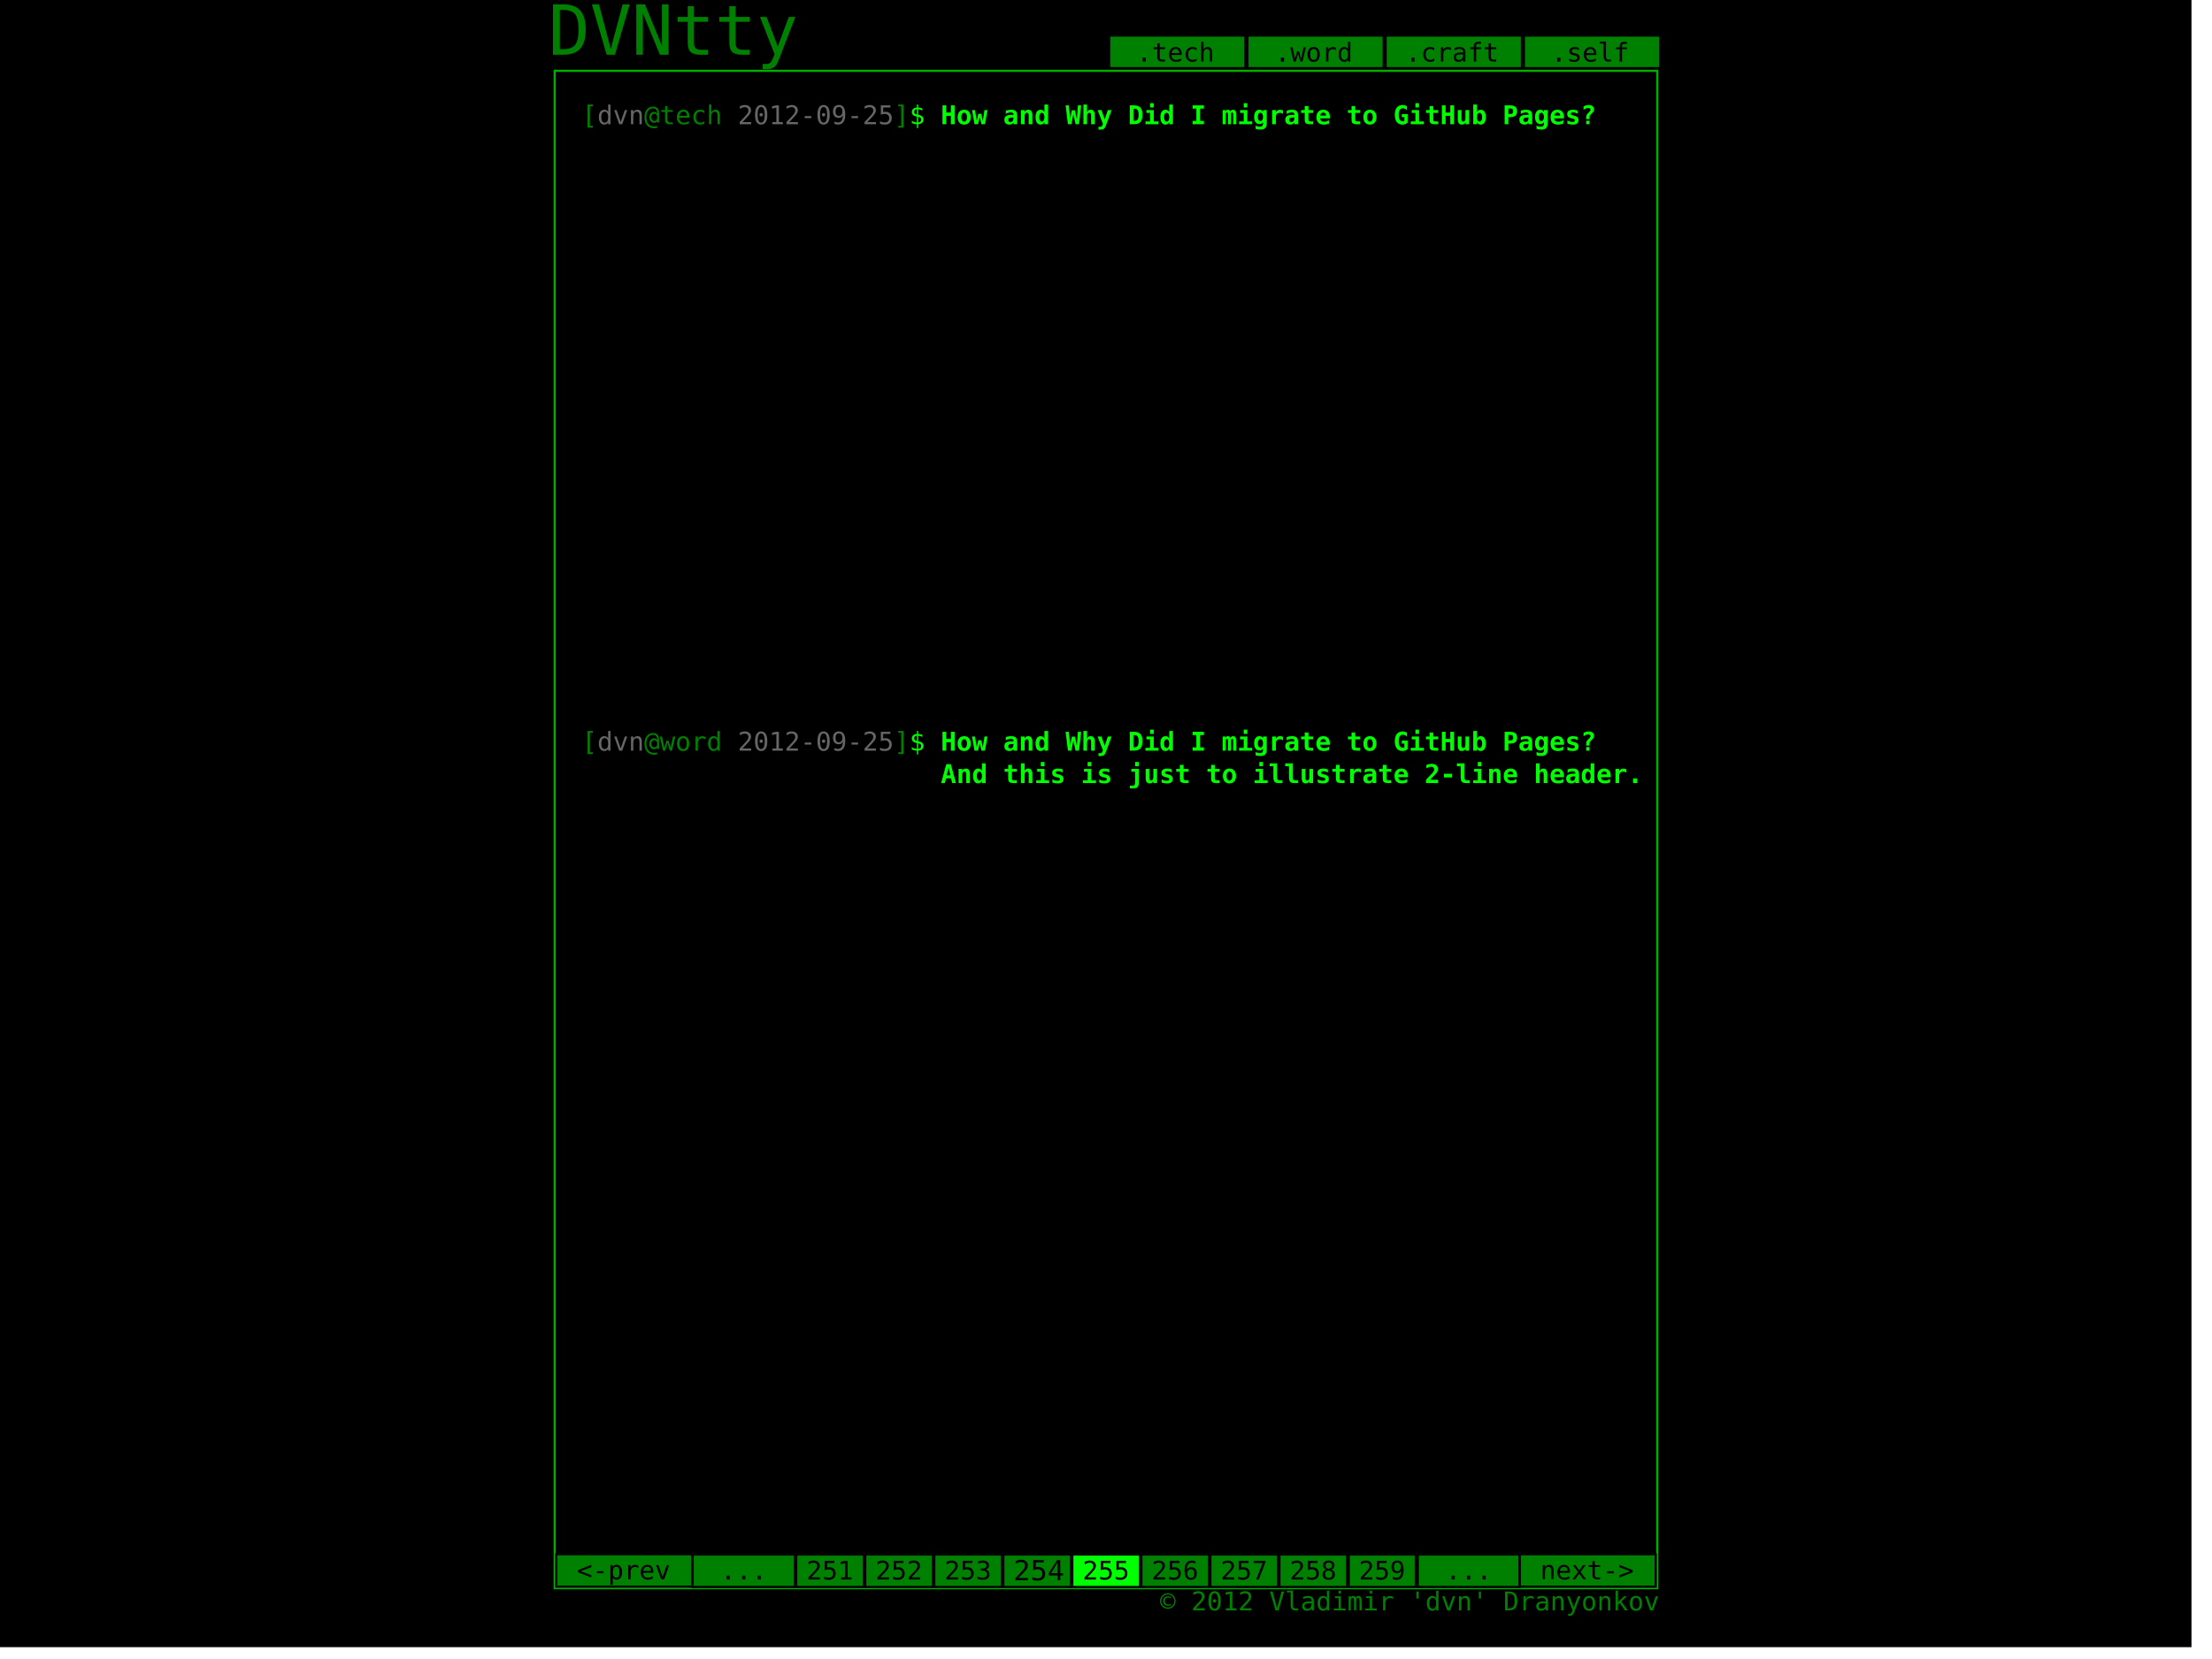
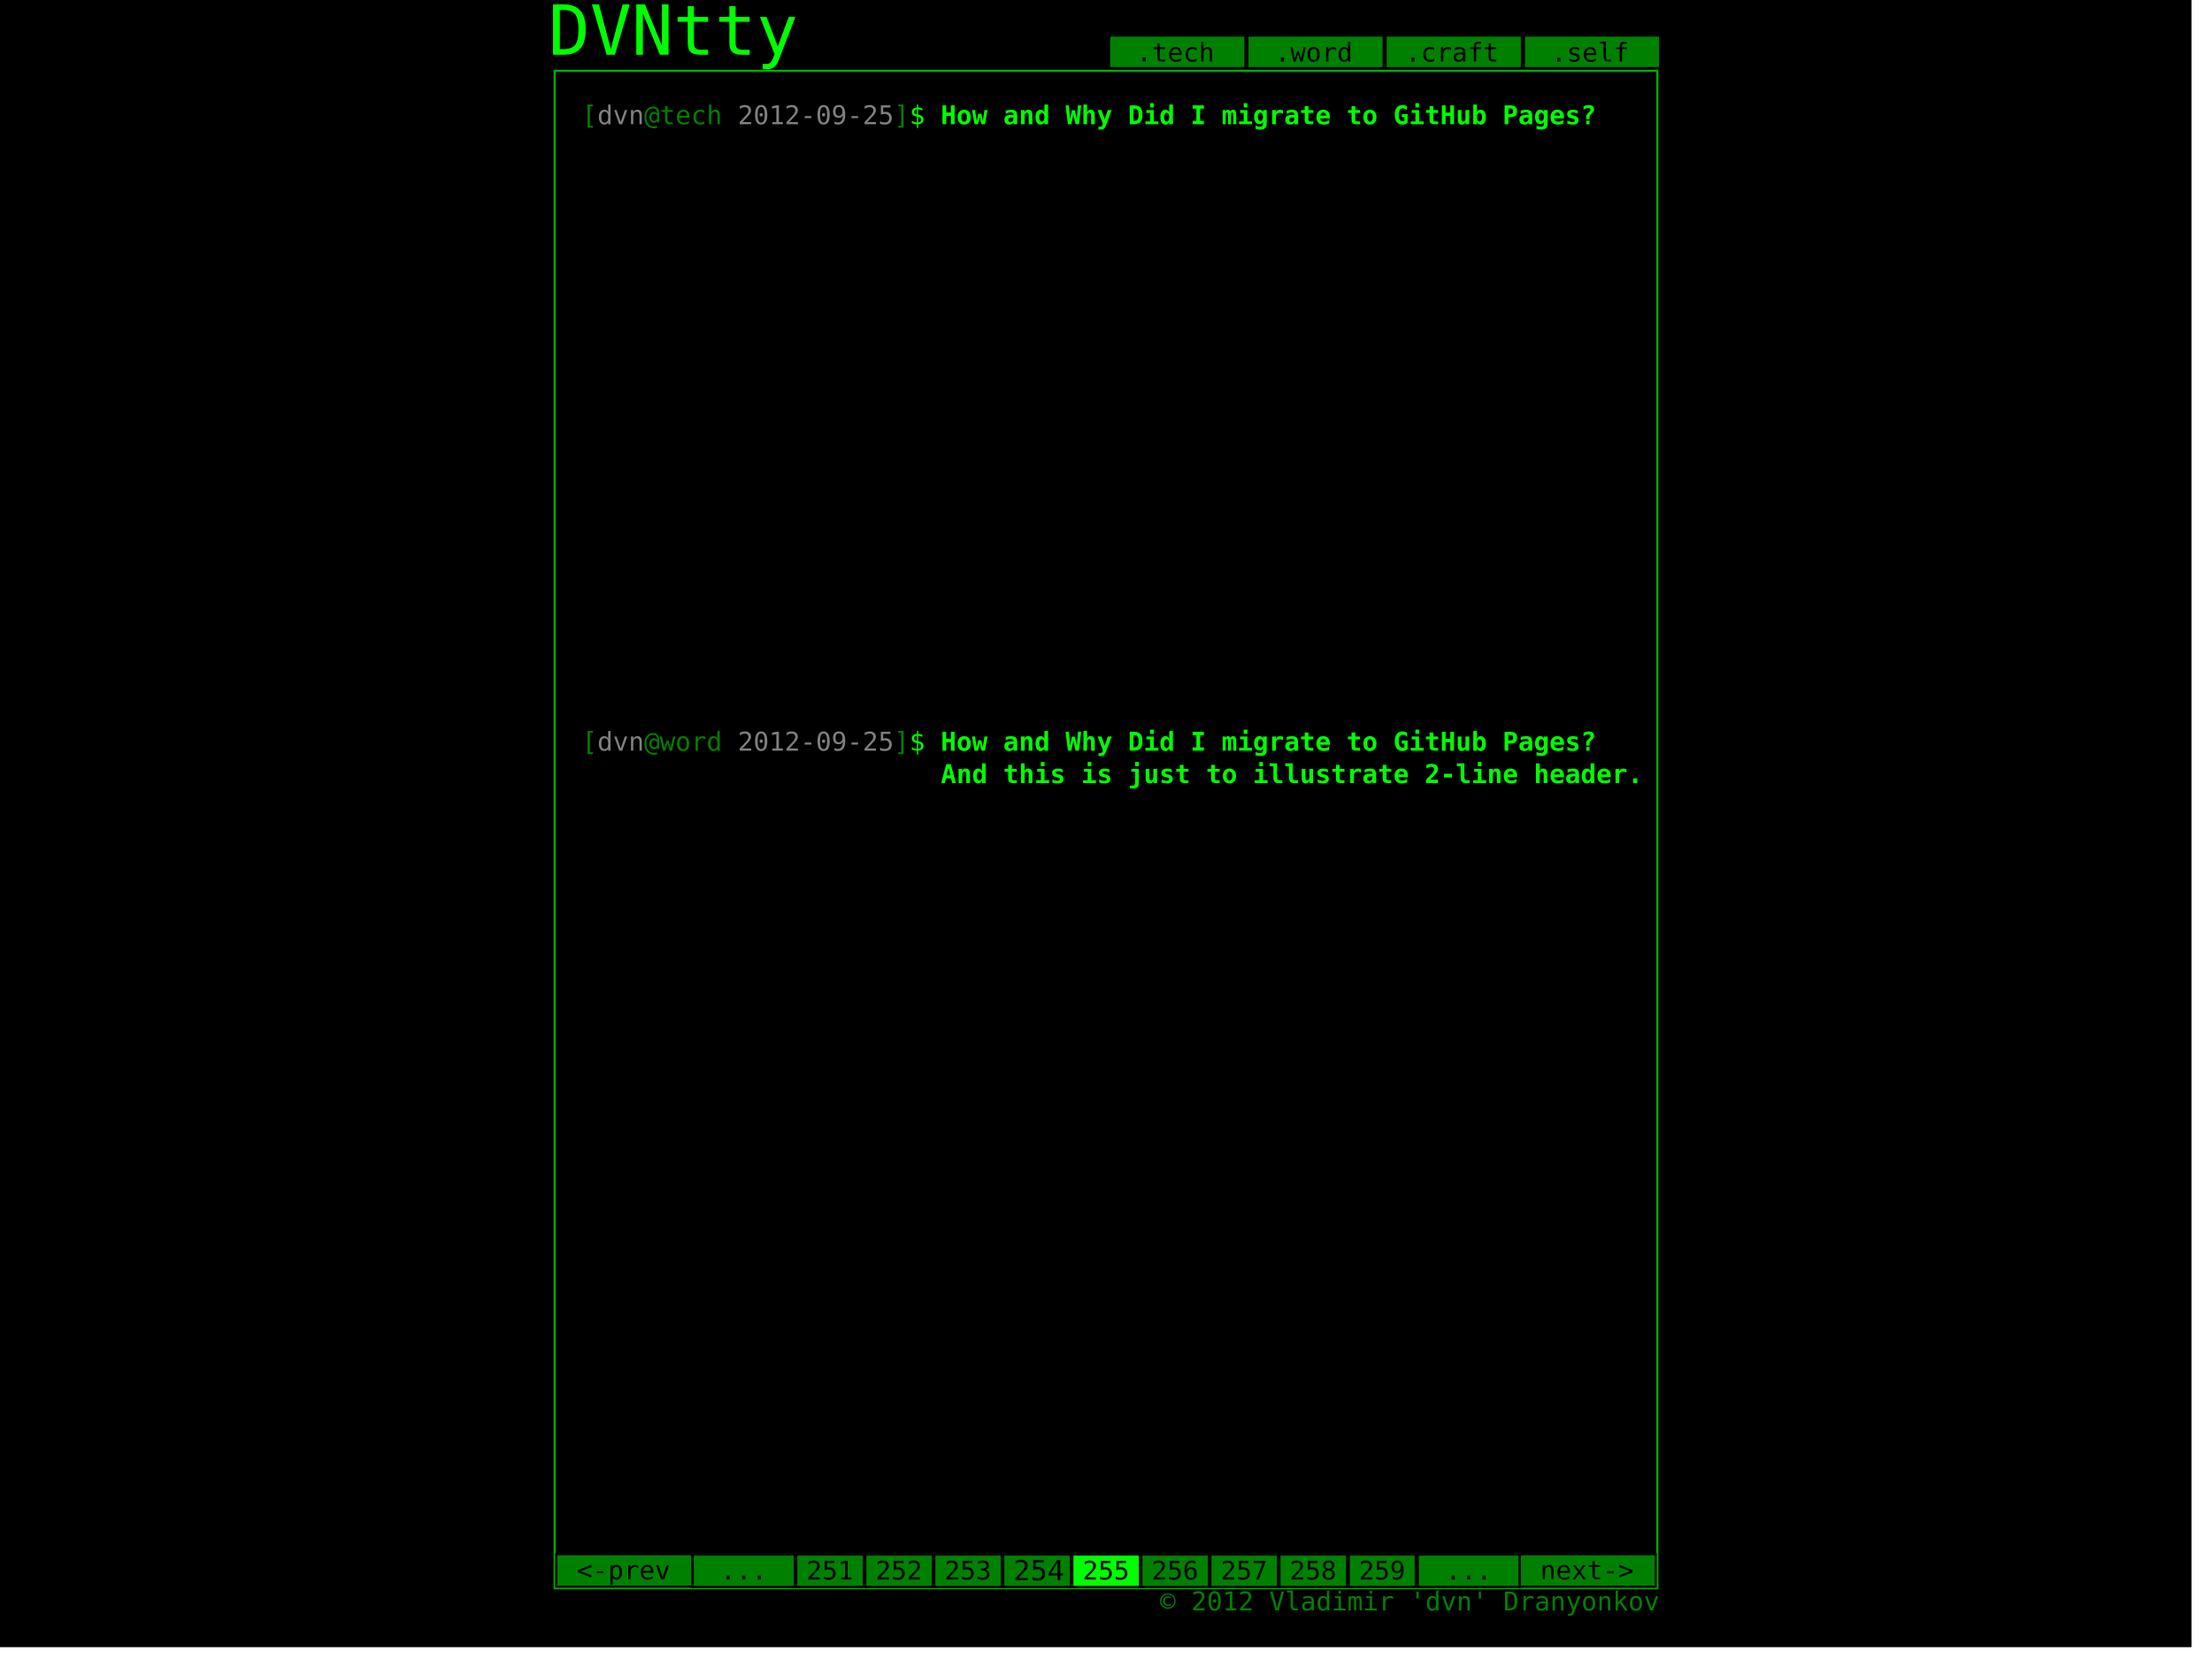
<svg xmlns="http://www.w3.org/2000/svg" xmlns:xlink="http://www.w3.org/1999/xlink" width="1024" height="768" id="svg2" version="1.1">
  <defs id="defs4" />
  <g id="layer1" transform="translate(0,-284.3622)">
    <rect style="fill:#000000;stroke:#000000;stroke-opacity:1" id="rect2985" width="1024" height="768" x="-10.001" y="278.383" />
    <g id="g3899">
      <g id="g3875">
        <rect style="fill:#008000;fill-opacity:1;fill-rule:nonzero;stroke:#000000;stroke-width:0.962;stroke-opacity:1" id="rect3761-0-3" width="63.038" height="15.038" x="513.481" y="300.843" />
        <text xml:space="preserve" style="font-size:12px;font-style:normal;font-weight:normal;line-height:125%;letter-spacing:0px;word-spacing:0px;fill:#000000;fill-opacity:1;stroke:none;font-family:Sans" x="526.051" y="312.836" id="text3819">
          <tspan id="tspan3821" x="526.051" y="312.836" style="font-style:normal;font-variant:normal;font-weight:normal;font-stretch:normal;font-family:Monospace;-inkscape-font-specification:Monospace">.tech</tspan>
        </text>
      </g>
      <g id="g3883">
        <g id="g3880">
          <rect y="300.843" x="577.481" height="15.038" width="63.038" id="rect3761-3" style="fill:#008000;fill-opacity:1;fill-rule:nonzero;stroke:#000000;stroke-width:0.962;stroke-opacity:1" />
        </g>
        <text xml:space="preserve" style="font-size:12px;font-style:normal;font-weight:normal;line-height:125%;letter-spacing:0px;word-spacing:0px;fill:#000000;fill-opacity:1;stroke:none;font-family:Sans" x="590.077" y="312.836" id="text3819-1">
          <tspan id="tspan3821-9" x="590.077" y="312.836" style="font-style:normal;font-variant:normal;font-weight:normal;font-stretch:normal;font-family:Monospace;-inkscape-font-specification:Monospace">.word</tspan>
        </text>
      </g>
      <g id="g3889">
        <rect style="fill:#008000;fill-opacity:1;fill-rule:nonzero;stroke:#000000;stroke-width:0.962;stroke-opacity:1" id="rect3761-0" width="63.038" height="15.038" x="641.481" y="300.843" />
        <text xml:space="preserve" style="font-size:12px;font-style:normal;font-weight:normal;line-height:125%;letter-spacing:0px;word-spacing:0px;fill:#000000;fill-opacity:1;stroke:none;font-family:Sans" x="650.497" y="312.836" id="text3819-9">
          <tspan id="tspan3821-6" x="650.497" y="312.836" style="font-style:normal;font-variant:normal;font-weight:normal;font-stretch:normal;font-family:Monospace;-inkscape-font-specification:Monospace">.craft</tspan>
        </text>
      </g>
      <g id="g3894">
        <rect style="fill:#008000;fill-opacity:1;fill-rule:nonzero;stroke:#000000;stroke-width:0.962;stroke-opacity:1" id="rect3761" width="63.038" height="15.038" x="705.481" y="300.843" />
        <text xml:space="preserve" style="font-size:12px;font-style:normal;font-weight:normal;line-height:125%;letter-spacing:0px;word-spacing:0px;fill:#000000;fill-opacity:1;stroke:none;font-family:Sans" x="718.016" y="312.868" id="text3819-3">
          <tspan id="tspan3821-2" x="718.016" y="312.868" style="font-style:normal;font-variant:normal;font-weight:normal;font-stretch:normal;font-family:Monospace;-inkscape-font-specification:Monospace">.self</tspan>
        </text>
      </g>
    </g>
    <g id="g3930">
      <rect y="317.142" x="256.779" height="702.441" width="510.441" id="rect2991" style="fill:#000000;fill-opacity:1;fill-rule:nonzero;stroke:#00af00;stroke-width:1;stroke-opacity:1;stroke-miterlimit:4;stroke-dasharray:none" />
-       <text id="text3776" y="309.706" x="253.859" style="font-size:16px;font-style:normal;font-variant:normal;font-weight:normal;font-stretch:normal;line-height:125%;letter-spacing:0px;word-spacing:0px;fill:#008000;fill-opacity:1;stroke:none;font-family:Monospace;-inkscape-font-specification:Monospace" xml:space="preserve">
-         <tspan style="font-size:32px" y="309.706" x="253.859" id="tspan3778">DVNtty</tspan>
+       <text id="text3776" y="309.706" x="253.859" style="font-size:16px;font-style:normal;font-variant:normal;font-weight:normal;font-stretch:normal;line-height:125%;letter-spacing:0px;word-spacing:0px;fill:#00ff00;fill-opacity:1;stroke:none;font-family:Monospace;-inkscape-font-specification:Monospace" xml:space="preserve">
+         <tspan style="font-size:32px;fill:#00ff00" y="309.706" x="253.859" id="tspan3778">DVNtty</tspan>
      </text>
      <text id="text3923" y="1029.866" x="537" style="font-size:40px;font-style:normal;font-weight:normal;line-height:125%;letter-spacing:0px;word-spacing:0px;fill:#008000;fill-opacity:1;stroke:none;font-family:Sans" xml:space="preserve">
        <tspan style="font-size:12px;font-style:normal;font-variant:normal;font-weight:normal;font-stretch:normal;font-family:Monospace;-inkscape-font-specification:Monospace" y="1029.866" x="537" id="tspan3925">© 2012 Vladimir 'dvn' Dranyonkov</tspan>
      </text>
    </g>
    <rect style="fill:none;fill-opacity:1;fill-rule:nonzero;stroke:none;stroke-width:1.435;stroke-opacity:1" id="rect4034" width="464" height="267.602" x="288" y="348.362" />
    <g id="g4072">
      <g transform="translate(0,-1.757815)" id="g3988">
        <text xml:space="preserve" style="font-size:40px;font-style:normal;font-weight:normal;line-height:125%;letter-spacing:0px;word-spacing:0px;fill:#008000;fill-opacity:1;stroke:none;font-family:Sans" x="269.287" y="343.636" id="text3956">
-           <tspan id="tspan3958" x="269.287" y="343.636" style="font-size:12px;font-style:normal;font-variant:normal;font-weight:normal;font-stretch:normal;fill:#008000;font-family:Monospace;-inkscape-font-specification:Monospace">[<tspan style="fill:#666666" id="tspan3972">dvn</tspan>@tech <tspan style="fill:#666666" id="tspan3982">2012-09-25</tspan>]<tspan style="fill:#00ff00" id="tspan3986">$ </tspan>
+           <tspan id="tspan3958" x="269.287" y="343.636" style="font-size:12px;font-style:normal;font-variant:normal;font-weight:normal;font-stretch:normal;fill:#008000;font-family:Monospace;-inkscape-font-specification:Monospace">[<tspan style="fill:#808080" id="tspan3972">dvn</tspan>@tech <tspan style="fill:#808080" id="tspan3982">2012-09-25</tspan>]<tspan style="fill:#00ff00" id="tspan3986">$ </tspan>
          </tspan>
          <tspan x="269.287" y="358.636" id="tspan3960" style="font-size:12px;font-style:normal;font-variant:normal;font-weight:normal;font-stretch:normal;fill:#008000;font-family:Monospace;-inkscape-font-specification:Monospace" />
        </text>
        <text xml:space="preserve" style="font-size:40px;font-style:normal;font-weight:normal;line-height:125%;letter-spacing:0px;word-spacing:0px;fill:#00ff00;fill-opacity:1;stroke:none;font-family:Sans" x="435.5" y="343.636" id="text3962">
          <tspan id="tspan3964" x="435.5" y="343.636" style="font-size:12px;font-style:normal;font-variant:normal;font-weight:bold;font-stretch:normal;fill:#00ff00;font-family:Monospace;-inkscape-font-specification:Monospace">How and Why Did I migrate to GitHub Pages?</tspan>
        </text>
      </g>
-       <flowRoot transform="translate(-0.4199219,-0.1219132)" id="flowRoot4044" style="font-size:10px;font-style:normal;font-variant:normal;font-weight:normal;font-stretch:normal;text-align:start;line-height:125%;letter-spacing:0px;word-spacing:0px;writing-mode:lr-tb;text-anchor:start;fill:#000000;fill-opacity:1;stroke:none;font-family:Monospace;-inkscape-font-specification:Monospace" xml:space="preserve">
+       <flowRoot transform="matrix(0.9663918,0,0,1,9.273344,-0.1219132)" id="flowRoot4044" style="font-size:10px;font-style:normal;font-variant:normal;font-weight:normal;font-stretch:normal;text-align:start;line-height:125%;letter-spacing:0px;word-spacing:0px;writing-mode:lr-tb;text-anchor:start;fill:#000000;fill-opacity:1;stroke:none;font-family:Monospace;-inkscape-font-specification:Monospace" xml:space="preserve">
        <flowRegion id="flowRegion4046">
          <use height="768" width="1024" id="use4048" xlink:href="#rect4034" y="0" x="0" />
        </flowRegion>
        <flowPara style="text-align:justify;text-anchor:start;fill:#008000" id="flowPara4062">Lorem ipsum dolor sit amet, consectetur adipiscing elit. Sed eleifend, dolor et pharetra facilisis, justo tortor molestie turpis, in condimentum tortor lorem at velit. Etiam tempor, leo ut sollicitudin fermentum, turpis dui lobortis est, ac interdum sapien orci non nisl. Vestibulum nec tristique enim. Cras iaculis orci nec magna pellentesque luctus. Donec non dui vel libero rutrum venenatis. Proin tempor, tortor et tincidunt fermentum, leo tellus placerat metus, vel congue quam mi in arcu. Cras semper tellus non odio tristique gravida tempus dolor pretium. </flowPara>
        <flowPara style="text-align:justify;text-anchor:start;fill:#008000" id="flowPara4064" />
        <flowPara style="text-align:justify;text-anchor:start;fill:#008000" id="flowPara4066">Maecenas nisl ante, pulvinar sed luctus vel, adipiscing ut quam. Vivamus in sodales velit. Pellentesque sem justo, sollicitudin ac mattis a, placerat nec tellus. Etiam id dui magna, id lacinia ante. Donec pharetra pulvinar enim vel ornare. Donec a iaculis orci. In commodo, purus ac rutrum accumsan, elit nunc fringilla nunc, eu feugiat risus quam ac tellus. Maecenas urna nibh, dignissim ut imperdiet vehicula, suscipit non libero. Nullam at nibh enim, vitae bibendum nisi. Quisque quis odio augue. Vivamus ullamcorper varius fermentum. Quisque consectetur dignissim neque eu tincidunt. Nulla facilisi. Curabitur convallis, magna sit amet rhoncus viverra, neque dui aliquet mi, non pharetra tellus velit sed elit. Lorem ipsum dolor sit amet, consectetur adipiscing elit. Sed ut odio magna, sed pulvinar metus. Quisque vitae urna metus. Nunc vel odio risus. </flowPara>
      </flowRoot>
    </g>
    <g id="g4175">
      <g transform="translate(0,288.233)" id="g3988-4">
        <text xml:space="preserve" style="font-size:40px;font-style:normal;font-weight:normal;line-height:125%;letter-spacing:0px;word-spacing:0px;fill:#008000;fill-opacity:1;stroke:none;font-family:Sans" x="269.287" y="343.636" id="text3956-5">
-           <tspan id="tspan3958-3" x="269.287" y="343.636" style="font-size:12px;font-style:normal;font-variant:normal;font-weight:normal;font-stretch:normal;fill:#008000;font-family:Monospace;-inkscape-font-specification:Monospace">[<tspan style="fill:#666666" id="tspan3972-0">dvn</tspan>@word <tspan style="fill:#666666" id="tspan3982-4">2012-09-25</tspan>]<tspan style="fill:#00ff00" id="tspan3986-6">$ </tspan>
+           <tspan id="tspan3958-3" x="269.287" y="343.636" style="font-size:12px;font-style:normal;font-variant:normal;font-weight:normal;font-stretch:normal;fill:#008000;font-family:Monospace;-inkscape-font-specification:Monospace">[<tspan style="fill:#808080" id="tspan3972-0">dvn</tspan>@word <tspan style="fill:#808080" id="tspan3982-4">2012-09-25</tspan>]<tspan style="fill:#00ff00" id="tspan3986-6">$ </tspan>
          </tspan>
          <tspan x="269.287" y="358.636" id="tspan3960-2" style="font-size:12px;font-style:normal;font-variant:normal;font-weight:normal;font-stretch:normal;fill:#008000;font-family:Monospace;-inkscape-font-specification:Monospace" />
        </text>
        <text xml:space="preserve" style="font-size:40px;font-style:normal;font-weight:normal;line-height:125%;letter-spacing:0px;word-spacing:0px;fill:#00ff00;fill-opacity:1;stroke:none;font-family:Sans" x="435.5" y="343.636" id="text3962-4">
          <tspan id="tspan3964-5" x="435.5" y="343.636" style="font-size:12px;font-style:normal;font-variant:normal;font-weight:bold;font-stretch:normal;fill:#00ff00;font-family:Monospace;-inkscape-font-specification:Monospace">How and Why Did I migrate to GitHub Pages?</tspan>
          <tspan id="tspan4167" x="435.5" y="358.636" style="font-size:12px;font-style:normal;font-variant:normal;font-weight:bold;font-stretch:normal;fill:#00ff00;font-family:Monospace;-inkscape-font-specification:Monospace">And this is just to illustrate 2-line header.</tspan>
        </text>
      </g>
-       <flowRoot transform="translate(-0.4199219,303.8781)" id="flowRoot4044-1" style="font-size:10px;font-style:normal;font-variant:normal;font-weight:normal;font-stretch:normal;text-align:start;line-height:125%;letter-spacing:0px;word-spacing:0px;writing-mode:lr-tb;text-anchor:start;fill:#000000;fill-opacity:1;stroke:none;font-family:Monospace;-inkscape-font-specification:Monospace" xml:space="preserve">
+       <flowRoot transform="matrix(0.9663918,0,0,1,9.273344,303.8781)" id="flowRoot4044-1" style="font-size:10px;font-style:normal;font-variant:normal;font-weight:normal;font-stretch:normal;text-align:start;line-height:125%;letter-spacing:0px;word-spacing:0px;writing-mode:lr-tb;text-anchor:start;fill:#000000;fill-opacity:1;stroke:none;font-family:Monospace;-inkscape-font-specification:Monospace" xml:space="preserve">
        <flowRegion id="flowRegion4046-2">
          <use height="768" width="1024" id="use4048-9" xlink:href="#rect4034" y="0" x="0" />
        </flowRegion>
        <flowPara style="text-align:justify;text-anchor:start;fill:#008000" id="flowPara4062-7">Lorem ipsum dolor sit amet, consectetur adipiscing elit. Sed eleifend, dolor et pharetra facilisis, justo tortor molestie turpis, in condimentum tortor lorem at velit. Etiam tempor, leo ut sollicitudin fermentum, turpis dui lobortis est, ac interdum sapien orci non nisl. Vestibulum nec tristique enim. Cras iaculis orci nec magna pellentesque luctus. Donec non dui vel libero rutrum venenatis. Proin tempor, tortor et tincidunt fermentum, leo tellus placerat metus, vel congue quam mi in arcu. Cras semper tellus non odio tristique gravida tempus dolor pretium. </flowPara>
        <flowPara style="text-align:justify;text-anchor:start;fill:#008000" id="flowPara4064-2" />
        <flowPara style="text-align:justify;text-anchor:start;fill:#008000" id="flowPara4066-1">Maecenas nisl ante, pulvinar sed luctus vel, adipiscing ut quam. Vivamus in sodales velit. Pellentesque sem justo, sollicitudin ac mattis a, placerat nec tellus. Etiam id dui magna, id lacinia ante. Donec pharetra pulvinar enim vel ornare. Donec a iaculis orci. In commodo, purus ac rutrum accumsan, elit nunc fringilla nunc, eu feugiat risus quam ac tellus. Maecenas urna nibh, dignissim ut imperdiet vehicula, suscipit non libero. Nullam at nibh enim, vitae bibendum nisi. Quisque quis odio augue. Vivamus ullamcorper varius fermentum. Quisque consectetur dignissim neque eu tincidunt. Nulla facilisi. Curabitur convallis, magna sit amet rhoncus viverra, neque dui aliquet mi, non pharetra tellus velit sed elit. Lorem ipsum dolor sit amet, consectetur adipiscing elit. Sed ut odio magna, sed pulvinar metus. Quisque vitae urna metus. Nunc vel odio risus. </flowPara>
      </flowRoot>
    </g>
    <g id="g4219" transform="translate(-1.481082,-0.5189269)">
      <rect y="1004.4" x="704.961" height="15" width="63" id="rect3761-5" style="fill:#008000;fill-opacity:1;fill-rule:nonzero;stroke:#000000;stroke-width:1;stroke-miterlimit:4;stroke-opacity:1;stroke-dasharray:none" />
      <text id="text3819-3-0" y="1016.009" x="714.508" style="font-size:12px;font-style:normal;font-weight:normal;line-height:125%;letter-spacing:0px;word-spacing:0px;fill:#000000;fill-opacity:1;stroke:none;font-family:Sans" xml:space="preserve">
        <tspan style="font-style:normal;font-variant:normal;font-weight:normal;font-stretch:normal;font-family:Monospace;-inkscape-font-specification:Monospace;fill:#000000" y="1016.009" x="714.508" id="tspan3821-2-9">next-&gt;</tspan>
      </text>
    </g>
    <g id="g4219-2" transform="matrix(0.9994089,0,0,1,-24.9649,-4.085566)">
      <g id="g4251" transform="translate(-422.3305,3.547727)">
        <rect style="fill:#008000;fill-opacity:1;fill-rule:nonzero;stroke:#000000;stroke-width:1;stroke-miterlimit:4;stroke-opacity:1;stroke-dasharray:none" id="rect3761-5-6" width="63.039" height="15.001" x="704.962" y="1004.399" />
        <text xml:space="preserve" style="font-size:12px;font-style:normal;font-weight:normal;line-height:125%;letter-spacing:0px;word-spacing:0px;fill:#000000;fill-opacity:1;stroke:none;font-family:Sans" x="714.508" y="1016.009" id="text3819-3-0-6">
          <tspan id="tspan3821-2-9-6" x="714.508" y="1016.009" style="font-style:normal;font-variant:normal;font-weight:normal;font-stretch:normal;fill:#000000;font-family:Monospace;-inkscape-font-specification:Monospace">&lt;-prev</tspan>
        </text>
      </g>
    </g>
    <g id="g4689" transform="translate(-15.67917,0)">
      <g id="g4520" transform="matrix(0.9908927,0,0,0.9824972,-26.38642,15.91665)">
        <rect style="fill:#008000;fill-opacity:1;fill-rule:nonzero;stroke:#000000;stroke-width:1.013;stroke-miterlimit:4;stroke-opacity:1;stroke-dasharray:none" id="rect3761-5-6-2-5" width="47.528" height="15.29" x="704.817" y="1005.682" />
        <text xml:space="preserve" style="font-size:12px;font-style:normal;font-weight:normal;line-height:125%;letter-spacing:0px;word-spacing:0px;fill:#000000;fill-opacity:1;stroke:none;font-family:Sans" x="717.759" y="1017.435" id="text3819-3-0-6-1-2">
          <tspan id="tspan3821-2-9-6-0-0" x="717.759" y="1017.435" style="font-style:normal;font-variant:normal;font-weight:normal;font-stretch:normal;fill:#000000;font-family:Monospace;-inkscape-font-specification:Monospace">...</tspan>
        </text>
      </g>
      <g transform="matrix(1,0,0,0.9822219,69.83752,12.71095)" id="g4219-2-3-2">
        <g transform="translate(-422.3305,3.547727)" id="g4251-5-7">
          <rect y="1005.682" x="688.822" height="15.29" width="47.285" id="rect3761-5-6-2-2" style="fill:#008000;fill-opacity:1;fill-rule:nonzero;stroke:#000000;stroke-width:1.009;stroke-miterlimit:4;stroke-opacity:1;stroke-dasharray:none" />
          <text id="text3819-3-0-6-1-8" y="1017.435" x="701.642" style="font-size:12px;font-style:normal;font-weight:normal;line-height:125%;letter-spacing:0px;word-spacing:0px;fill:#000000;fill-opacity:1;stroke:none;font-family:Sans" xml:space="preserve">
            <tspan style="font-style:normal;font-variant:normal;font-weight:normal;font-stretch:normal;fill:#000000;font-family:Monospace;-inkscape-font-specification:Monospace" y="1017.435" x="701.642" id="tspan3821-2-9-6-0-4">...</tspan>
          </text>
        </g>
      </g>
      <g transform="matrix(1,0,0,0.9822219,101.792,12.71095)" id="g4219-2-3-4">
        <g transform="translate(-422.3305,3.547727)" id="g4251-5-3">
          <rect y="1005.682" x="704.817" height="15.29" width="31.29" id="rect3761-5-6-2-1" style="fill:#008000;fill-opacity:1;fill-rule:nonzero;stroke:#000000;stroke-width:1;stroke-miterlimit:4;stroke-opacity:1;stroke-dasharray:none" />
          <text id="text3819-3-0-6-1-7" y="1017.435" x="709.575" style="font-size:12px;font-style:normal;font-weight:normal;line-height:125%;letter-spacing:0px;word-spacing:0px;fill:#000000;fill-opacity:1;stroke:none;font-family:Sans" xml:space="preserve">
            <tspan style="font-style:normal;font-variant:normal;font-weight:normal;font-stretch:normal;fill:#000000;font-family:Monospace;-inkscape-font-specification:Monospace" y="1017.435" x="709.575" id="tspan3821-2-9-6-0-5">251</tspan>
          </text>
        </g>
      </g>
      <g transform="matrix(1,0,0,0.9822219,133.7466,12.71095)" id="g4219-2-3-04">
        <g transform="translate(-422.3305,3.547727)" id="g4251-5-71">
          <rect y="1005.682" x="704.817" height="15.29" width="31.29" id="rect3761-5-6-2-9" style="fill:#008000;fill-opacity:1;fill-rule:nonzero;stroke:#000000;stroke-width:1;stroke-miterlimit:4;stroke-opacity:1;stroke-dasharray:none" />
          <text id="text3819-3-0-6-1-9" y="1017.435" x="709.575" style="font-size:12px;font-style:normal;font-weight:normal;line-height:125%;letter-spacing:0px;word-spacing:0px;fill:#000000;fill-opacity:1;stroke:none;font-family:Sans" xml:space="preserve">
            <tspan style="font-style:normal;font-variant:normal;font-weight:normal;font-stretch:normal;fill:#000000;font-family:Monospace;-inkscape-font-specification:Monospace" y="1017.435" x="709.575" id="tspan3821-2-9-6-0-2">252</tspan>
          </text>
        </g>
      </g>
      <g transform="matrix(1,0,0,0.9822219,165.7011,12.71095)" id="g4219-2-3-46">
        <g transform="translate(-422.3305,3.547727)" id="g4251-5-9">
          <rect y="1005.682" x="704.817" height="15.29" width="31.29" id="rect3761-5-6-2-0" style="fill:#008000;fill-opacity:1;fill-rule:nonzero;stroke:#000000;stroke-width:1;stroke-miterlimit:4;stroke-opacity:1;stroke-dasharray:none" />
          <text id="text3819-3-0-6-1-94" y="1017.435" x="709.575" style="font-size:12px;font-style:normal;font-weight:normal;line-height:125%;letter-spacing:0px;word-spacing:0px;fill:#000000;fill-opacity:1;stroke:none;font-family:Sans" xml:space="preserve">
            <tspan style="font-style:normal;font-variant:normal;font-weight:normal;font-stretch:normal;fill:#000000;font-family:Monospace;-inkscape-font-specification:Monospace" y="1017.435" x="709.575" id="tspan3821-2-9-6-0-3">253</tspan>
          </text>
        </g>
      </g>
      <g transform="matrix(1,0,0,0.9822219,197.6556,12.71095)" id="g4219-2-3-27">
        <g transform="translate(-422.3305,3.547727)" id="g4251-5-38">
          <rect y="1005.682" x="704.817" height="15.29" width="31.29" id="rect3761-5-6-2-4" style="fill:#008000;fill-opacity:1;fill-rule:nonzero;stroke:#000000;stroke-width:1;stroke-miterlimit:4;stroke-opacity:1;stroke-dasharray:none" />
          <text id="text3819-3-0-6-1-80" y="1017.822" x="709.497" style="font-size:13.061px;font-style:normal;font-weight:normal;line-height:125%;letter-spacing:0px;word-spacing:0px;fill:#000000;fill-opacity:1;stroke:none;font-family:Sans" xml:space="preserve">
            <tspan style="font-style:normal;font-variant:normal;font-weight:normal;font-stretch:normal;fill:#000000;font-family:Monospace;-inkscape-font-specification:Monospace" y="1017.822" x="709.497" id="tspan3821-2-9-6-0-6">254</tspan>
          </text>
        </g>
      </g>
      <g transform="matrix(1,0,0,0.9822219,229.6101,12.71095)" id="g4219-2-3-5">
        <g transform="translate(-422.3305,3.547727)" id="g4251-5-2">
          <rect y="1005.682" x="704.817" height="15.29" width="31.29" id="rect3761-5-6-2-51" style="fill:#00ff00;fill-opacity:1;fill-rule:nonzero;stroke:#000000;stroke-width:1;stroke-miterlimit:4;stroke-opacity:1;stroke-dasharray:none" />
          <text id="text3819-3-0-6-1-802" y="1017.435" x="709.575" style="font-size:12px;font-style:normal;font-weight:normal;line-height:125%;letter-spacing:0px;word-spacing:0px;fill:#000000;fill-opacity:1;stroke:none;font-family:Sans" xml:space="preserve">
            <tspan style="font-style:normal;font-variant:normal;font-weight:normal;font-stretch:normal;fill:#000000;font-family:Monospace;-inkscape-font-specification:Monospace" y="1017.435" x="709.575" id="tspan3821-2-9-6-0-55">255</tspan>
          </text>
        </g>
      </g>
      <g transform="matrix(1,0,0,0.9822219,261.5646,12.71095)" id="g4219-2-3-41">
        <g transform="translate(-422.3305,3.547727)" id="g4251-5-4">
          <rect y="1005.682" x="704.817" height="15.29" width="31.29" id="rect3761-5-6-2-6" style="fill:#008000;fill-opacity:1;fill-rule:nonzero;stroke:#000000;stroke-width:1;stroke-miterlimit:4;stroke-opacity:1;stroke-dasharray:none" />
          <text id="text3819-3-0-6-1-3" y="1017.435" x="709.575" style="font-size:12px;font-style:normal;font-weight:normal;line-height:125%;letter-spacing:0px;word-spacing:0px;fill:#000000;fill-opacity:1;stroke:none;font-family:Sans" xml:space="preserve">
            <tspan style="font-style:normal;font-variant:normal;font-weight:normal;font-stretch:normal;fill:#000000;font-family:Monospace;-inkscape-font-specification:Monospace" y="1017.435" x="709.575" id="tspan3821-2-9-6-0-48">256</tspan>
          </text>
        </g>
      </g>
      <g transform="matrix(1,0,0,0.9822219,293.5192,12.71095)" id="g4219-2-3-7">
        <g transform="translate(-422.3305,3.547727)" id="g4251-5-29">
          <rect y="1005.682" x="704.817" height="15.29" width="31.29" id="rect3761-5-6-2-7" style="fill:#008000;fill-opacity:1;fill-rule:nonzero;stroke:#000000;stroke-width:1;stroke-miterlimit:4;stroke-opacity:1;stroke-dasharray:none" />
          <text id="text3819-3-0-6-1-36" y="1017.435" x="709.575" style="font-size:12px;font-style:normal;font-weight:normal;line-height:125%;letter-spacing:0px;word-spacing:0px;fill:#000000;fill-opacity:1;stroke:none;font-family:Sans" xml:space="preserve">
            <tspan style="font-style:normal;font-variant:normal;font-weight:normal;font-stretch:normal;fill:#000000;font-family:Monospace;-inkscape-font-specification:Monospace" y="1017.435" x="709.575" id="tspan3821-2-9-6-0-25">257</tspan>
          </text>
        </g>
      </g>
      <g transform="matrix(1,0,0,0.9822219,325.4737,12.71095)" id="g4219-2-3-56">
        <g transform="translate(-422.3305,3.547727)" id="g4251-5-59">
          <rect y="1005.682" x="704.817" height="15.29" width="31.29" id="rect3761-5-6-2-65" style="fill:#008000;fill-opacity:1;fill-rule:nonzero;stroke:#000000;stroke-width:1;stroke-miterlimit:4;stroke-opacity:1;stroke-dasharray:none" />
          <text id="text3819-3-0-6-1-73" y="1017.435" x="709.575" style="font-size:12px;font-style:normal;font-weight:normal;line-height:125%;letter-spacing:0px;word-spacing:0px;fill:#000000;fill-opacity:1;stroke:none;font-family:Sans" xml:space="preserve">
            <tspan style="font-style:normal;font-variant:normal;font-weight:normal;font-stretch:normal;fill:#000000;font-family:Monospace;-inkscape-font-specification:Monospace" y="1017.435" x="709.575" id="tspan3821-2-9-6-0-9">258</tspan>
          </text>
        </g>
      </g>
      <g transform="matrix(0.9913054,0,0,0.9822219,360.0202,12.71094)" id="g4219-2-3-25">
        <g transform="translate(-422.3305,3.547727)" id="g4251-5-72">
          <rect y="1005.682" x="704.817" height="15.29" width="31.29" id="rect3761-5-6-2-74" style="fill:#008000;fill-opacity:1;fill-rule:nonzero;stroke:#000000;stroke-width:1;stroke-miterlimit:4;stroke-opacity:1;stroke-dasharray:none" />
          <text id="text3819-3-0-6-1-92" y="1017.435" x="709.575" style="font-size:12px;font-style:normal;font-weight:normal;line-height:125%;letter-spacing:0px;word-spacing:0px;fill:#000000;fill-opacity:1;stroke:none;font-family:Sans" xml:space="preserve">
            <tspan style="font-style:normal;font-variant:normal;font-weight:normal;font-stretch:normal;fill:#000000;font-family:Monospace;-inkscape-font-specification:Monospace" y="1017.435" x="709.575" id="tspan3821-2-9-6-0-66">259</tspan>
          </text>
        </g>
      </g>
    </g>
  </g>
</svg>
